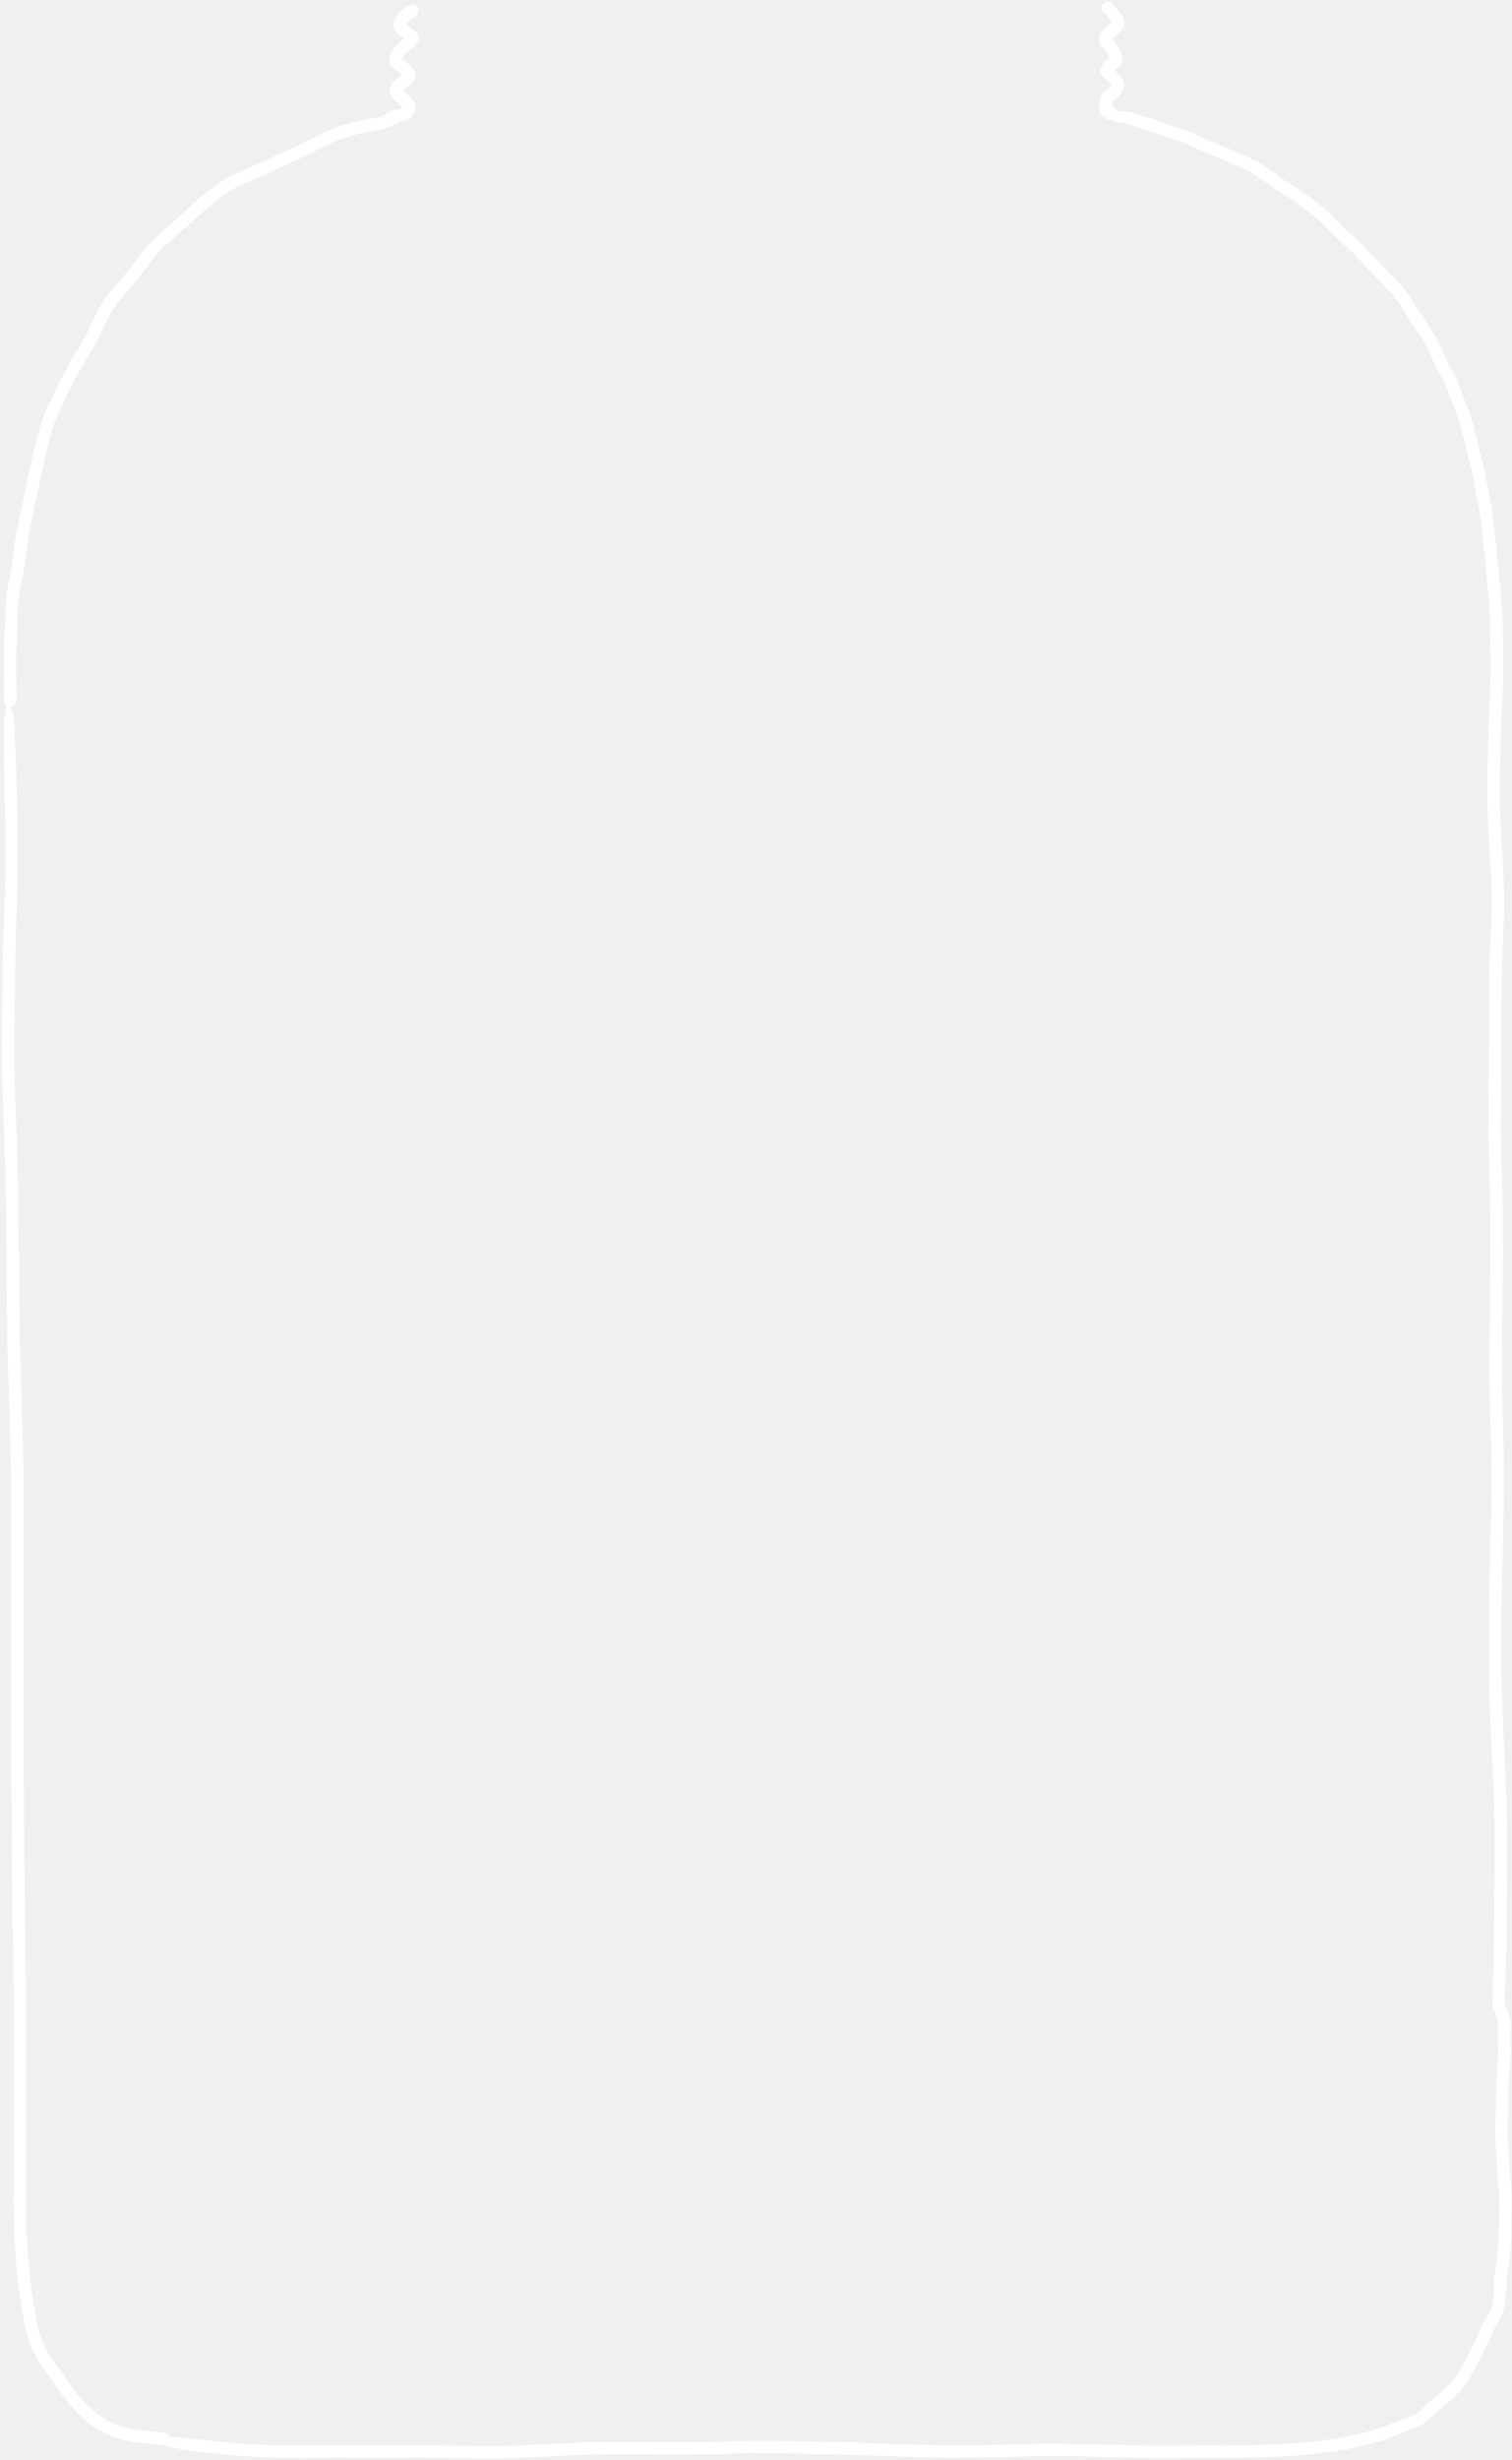
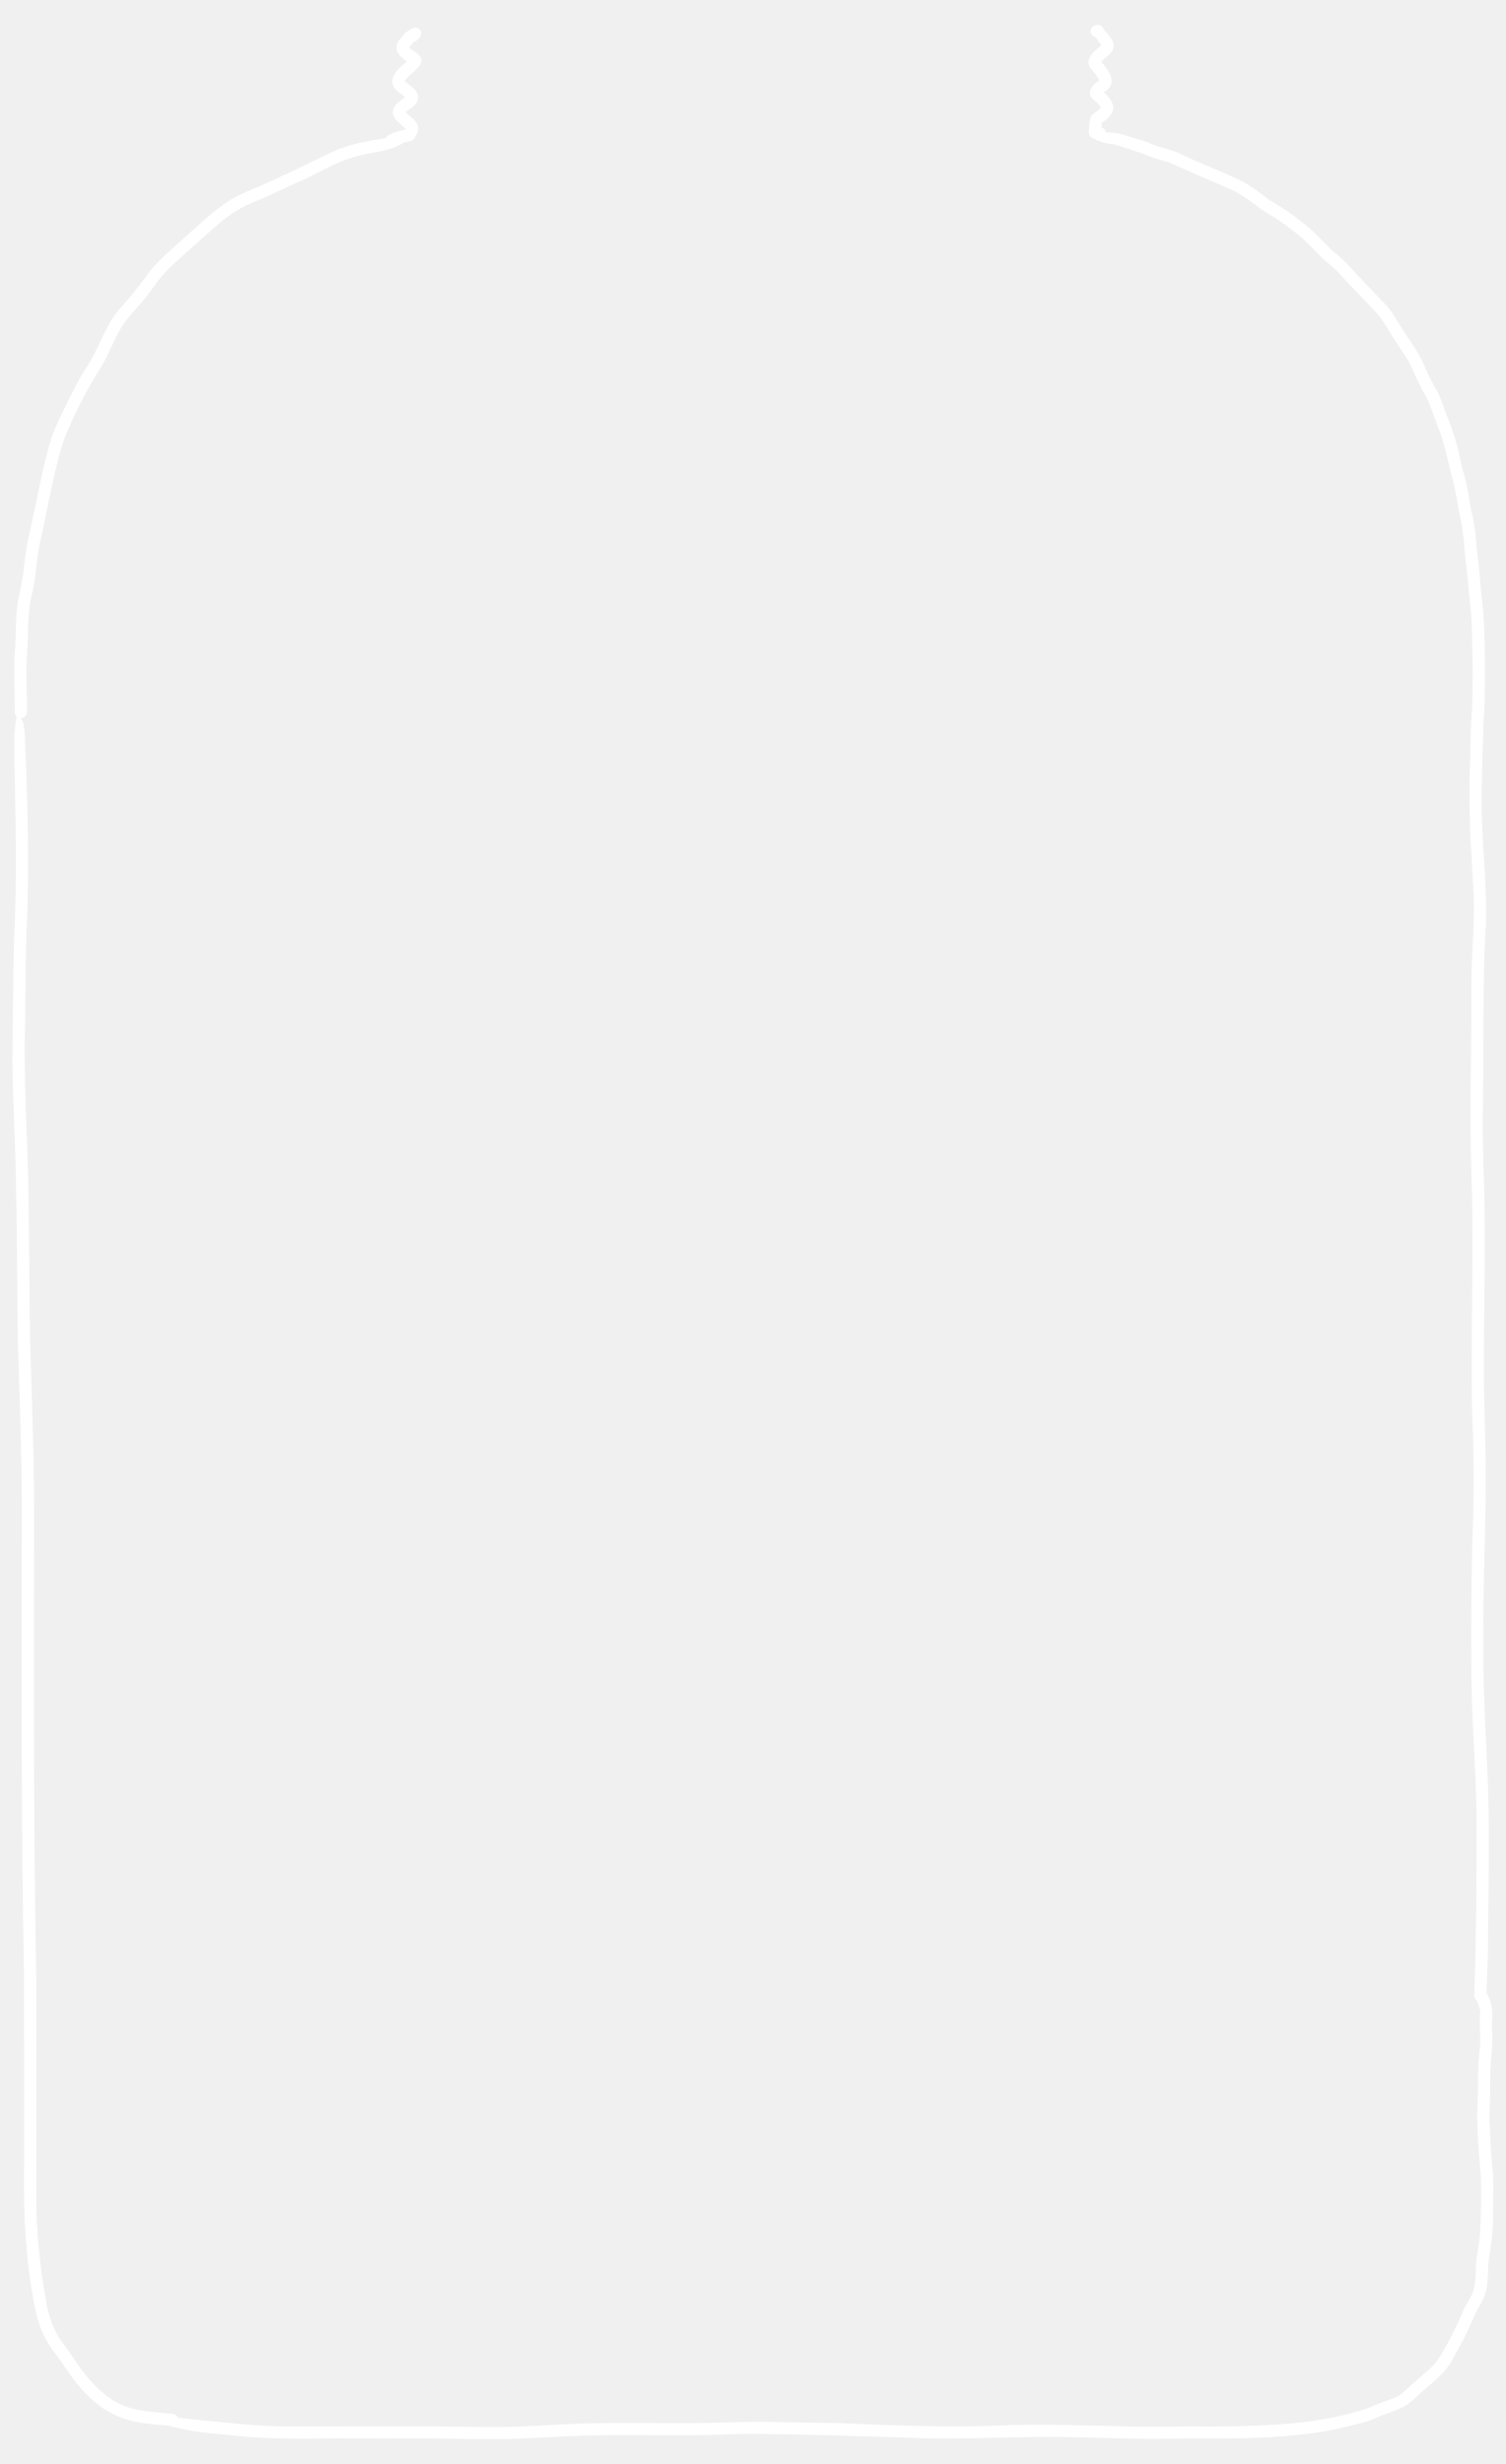
- <svg xmlns="http://www.w3.org/2000/svg" width="721" height="1173" viewBox="0 0 721 1173" fill="none">
-   <path d="M720.82 1043.47C720.05 1036.28 719.59 1029.09 719.33 1021.86C718.87 1016.71 719.19 1011.57 719.42 1006.42C719.61 1000.52 719.25 995.2 719.81 989.14C720.41 983.52 720.9 977.87 720.3 972.22C720.22 969.6 720.71 966.97 720.51 964.36C720.18 961.77 719.4 959.22 718.34 956.83C718.19 956.49 717.96 956.2 717.69 955.97C717.85 950.09 718.13 944.21 718.34 938.33C718.45 918.42 718.95 898.52 718.8 878.61C718.96 847.57 715.67 816.62 716.22 785.57C715.74 756.28 717.64 727.02 717.3 697.74C717 680.61 716.19 663.49 716.4 646.36C716.42 625.13 717.03 603.9 716.76 582.67C716.84 570.18 716.21 557.7 715.91 545.22C715.66 532.87 716.05 520.51 716.1 508.16C716.26 484.12 715.95 460.06 717.41 436.05C717.91 414.43 714.75 392.91 715.35 371.27C715.59 356.97 715.98 342.68 716.78 328.4C716.87 312.51 717.24 296.54 715.61 280.72C714.61 273.09 714.39 265.37 713.21 257.76C712.51 250.34 712.11 242.9 710.07 235.69C709.32 231.85 708.91 227.96 708.08 224.14C707.3 220.56 706.09 217.09 705.34 213.51C703.74 205.68 701.42 197.49 698.24 190.08C696.65 185.96 695.45 181.65 693.26 177.67C690.46 173.27 688.48 168.48 686.37 163.73C682.72 156.55 677.56 150.26 673.57 143.26C671.5 139.68 668.89 136.45 665.84 133.65C662.02 129.67 658.32 125.58 654.41 121.69C650.98 117.73 647.4 113.92 643.2 110.75C638.38 106.29 634.17 101.21 628.91 97.23C623.74 92.98 618.16 89.27 612.38 85.9C608.17 82.81 604.07 79.53 599.48 77.01C590.11 72.18 580.08 68.74 570.58 64.2C565.24 61.24 559.06 60.57 553.55 58.02C550.62 56.83 547.57 56.05 544.55 55.15C540.72 53.71 536.72 52.88 532.62 52.92C532.44 51.92 531.75 50.99 530.4 50.57C530.45 49.78 530.49 49 530.66 48.14C533.55 46.59 536.47 43.66 536.16 40.13C535.55 37.44 533.57 35.26 531.59 33.44C538.76 29.23 534.28 23.42 530.41 18.67C531.35 17.36 532.73 16.51 533.92 15.46C538.61 11.42 535.64 7.26 532.17 3.72C531.97 3.53 531.77 3.32 531.57 3.1C531.3 1.97 530.43 1.02 529.12 0.81C525.48 0.23 523.52 4.87 526.99 6.57C527.17 6.64 527.36 6.68 527.56 6.72C528.49 8.03 529.57 9.27 530.34 10.64C527.35 13.23 521.81 17.36 525.11 21.7C526.85 23.44 528.18 25.54 529.4 27.67C526.57 29.42 522.85 33.25 525.93 36.45C527.44 37.79 529.14 38.98 530.11 40.81C529.04 42.95 525.99 43.23 525.22 45.67C524.34 47.83 524.56 50.28 524.25 52.56C524.19 53.74 524.8 54.99 525.86 55.55C526.24 55.81 526.67 55.89 527.11 55.95C527.62 56.54 528.36 56.93 529.16 56.99C529.32 57.09 529.49 57.18 529.66 57.25C531.84 58.36 534.34 58.36 536.7 58.82C540.89 59.88 544.92 61.48 549.08 62.66C553.76 64.59 558.5 66.26 563.4 67.54C573.58 72.13 583.88 76.51 594.14 80.93C599.29 83.46 603.81 86.94 608.41 90.4C610.95 92.18 613.75 93.56 616.31 95.31C620.84 98.4 625.22 101.73 629.32 105.37C633.07 108.74 636.21 112.74 640.11 115.95C644.94 119.52 648.13 123.87 652.47 128.23C656.56 132.36 660.4 136.74 664.55 140.8C668.01 144.92 670.4 149.81 673.45 154.23C675.79 158.04 678.58 161.56 680.63 165.54C682.97 170.91 685.33 176.25 688.41 181.26C691 186.84 692.76 192.77 695.12 198.46C697.44 205.11 698.82 211.72 700.44 218.61C702.25 224.25 703.1 230.07 704.06 235.89C705.59 242.22 706.69 248.6 706.94 255.12C707.79 262.23 708.63 269.34 709.12 276.49C710.06 283.77 710.7 291.07 710.67 298.41C711 310.02 711.15 321.66 710.61 333.27C709.98 341.54 709.94 349.82 709.73 358.11C708.61 380.03 710.28 401.92 711.49 423.79C711.89 437.74 710.39 451.64 710.34 465.59C710.5 496.43 709.35 527.28 710.33 558.11C711.78 596.43 709.84 634.77 710.67 673.1C711.59 694.14 711.65 715.21 710.81 736.26C710.29 756.69 710.16 777.13 710.3 797.57C710.3 821.11 712.42 844.59 712.85 868.12C712.92 897.75 712.81 927.38 711.72 956.99C711.7 958.01 712.25 958.92 713.06 959.46C713.55 961.41 714.82 963.6 714.63 965.47C714.02 970.83 714.91 976.16 714.53 981.5C713.65 989.33 713.47 997.01 713.53 1004.92C713.41 1009.43 712.98 1013.94 713.19 1018.45C713.58 1027.26 714.06 1036.06 714.95 1044.83C715.07 1055.13 715.22 1065.5 714.23 1075.77C713.71 1079.89 712.72 1083.95 712.55 1088.11C712.47 1091.85 712.43 1095.64 711.57 1099.3C710.61 1103.13 708.04 1106.2 706.45 1109.76C705.67 1111.47 704.96 1113.21 704.21 1114.94C701.16 1121.56 697.73 1128.04 693.76 1134.15C690.7 1138.12 686.59 1141.05 682.9 1144.38C680.25 1146.58 677.97 1149.24 675.09 1151.15C670.31 1153.53 665.05 1154.81 660.25 1157.14C636.16 1165.25 610.43 1165.85 585.2 1166.15C572.35 1165.94 559.52 1166.34 546.66 1166.16C523.97 1165.69 501.26 1164.65 478.57 1165.73C452.86 1166.63 427.16 1165.47 401.47 1164.41C383.95 1164.36 366.41 1163.42 348.9 1164.1C325.07 1165.04 301.12 1163.93 277.26 1164.71C264.94 1165.11 252.65 1166.07 240.33 1166.36C226.3 1166.46 212.29 1166.05 198.27 1166.01C176.03 1165.97 153.84 1166.19 131.57 1166.1C114.73 1165.58 98 1163.58 81.26 1161.83C80.87 1160.8 79.95 1159.98 78.54 1159.97C70.19 1158.99 61.34 1159.03 53.59 1155.43C43.61 1150.67 36.48 1141.96 30.54 1132.89C28.5 1129.84 26.26 1126.95 24.08 1124C20.85 1118.91 18.73 1113.18 17.55 1107.29C14.74 1092.06 12.93 1076.59 12.51 1061.1C12.38 1023.79 12.59 986.47 12.43 949.15C11.1 876.48 11.23 803.8 11.4 731.12C11.56 700.78 10.43 670.45 9.43 640.13C9.23 616.91 8.89 593.69 8.7 570.46C8.31 541.42 6.1 512.4 7.03 483.36C7.2 464.98 7.34 446.61 8.18 428.24C8.66 409.32 8.45 390.39 7.82 371.47C7.73 363.31 7.15 355.17 6.93 347.01C6.81 344.53 6.81 341.99 6.15 339.57C5.9 338.69 5.4 337.49 4.51 337.1C4.64 337.12 4.77 337.14 4.9 337.14C4.92 337.14 4.94 337.14 4.96 337.14C6.54 337.14 7.88 335.74 7.87 334.17C8.06 329.42 7.77 324.67 7.68 319.93C7.55 313.41 7.82 306.89 8.28 300.39C8.39 293.12 8.45 285.82 9.94 278.67C12.15 270.48 12.34 261.98 13.89 253.66C17.91 236.46 20.52 218.87 25.86 202C30.81 189.86 36.77 178.03 43.87 167C47.97 160.27 50.36 152.64 54.77 146.09C58.44 140.85 63.17 136.47 66.96 131.3C69.49 128 71.83 124.56 74.57 121.44C78.67 117.03 83.29 113.14 87.74 109.09C94.41 103.44 100.56 97.16 107.79 92.2C112.7 88.74 118.4 86.76 123.86 84.37C128.93 82.09 133.93 79.67 139 77.39C149.24 73.08 158.64 66.6 169.61 64.21C175.45 62.54 181.68 62.35 187.28 59.87C188.01 59.55 189.73 58.81 191.11 57.89C191.98 57.69 192.86 57.5 193.69 57.23C193.7 57.23 193.71 57.23 193.72 57.23C194.49 57.23 195.27 56.94 195.82 56.37C196.12 56.08 196.3 55.74 196.44 55.39C197.5 54.14 198.26 52.57 198.19 50.93C198.02 47.3 194.21 45.51 192.04 43.05C194.06 41.39 196.77 40.33 197.78 37.69C199.61 33.17 194.41 30.6 191.64 28.09C193.38 24.66 197.59 23.21 199.34 19.7C201.16 15.61 196.06 13.95 193.74 11.73C194.46 10.76 195.24 9.84 196.05 8.94C197.57 8.53 198.97 7.35 199.39 5.91C200.49 2.67 196.69 0.93 194.42 3.08C193.76 3.27 193.09 3.71 192.59 4.28C192.44 4.33 192.29 4.37 192.15 4.43C192.1 4.45 192.05 4.47 192 4.5C192 4.5 191.98 4.5 191.97 4.51C191.05 5.55 190.23 6.74 189.36 7.65C185.48 12.01 188.58 15.95 192.73 18.43C189.36 21.38 184.13 25.26 186 30.36C187.15 32.86 189.93 34.09 191.84 35.91C188.35 38 183.89 41.51 186.72 45.96C188.19 48 190.38 49.43 192.1 51.25C192.03 51.35 191.95 51.45 191.87 51.55C189.56 52.13 184.14 53.27 182.14 55.65C181.35 55.89 180.6 56.07 179.95 56.11C173.22 57.23 165.8 58.58 159.29 61.14C149.83 65.24 141.17 70.13 131.55 74.21C123.98 78.03 115.96 80.89 108.43 84.75C97.65 91.07 89.06 100.36 79.6 108.39C75.44 112.18 71.13 115.87 67.7 120.37C62.98 126.96 57.91 133.09 52.52 139.17C45.69 147.18 43.09 157.65 37.26 166.3C32.69 173.2 29.2 180.74 25.51 188.13C22.96 193.18 20.61 198.36 19.04 203.81C15.15 217.35 12.75 231.27 9.7 245.01C8.3 250.95 7.11 256.94 6.54 263.02C6.16 268.38 4.97 273.59 3.85 278.83C2.36 286.4 2.55 294.11 2.26 301.77C1.26 312.54 2.05 323.33 1.95 334.12C1.93 335.01 2.36 335.82 3.01 336.37C2.86 336.54 2.78 336.78 2.84 337.02C1.34 343.73 1.88 350.77 1.82 357.63C2.14 377.08 2.72 396.54 2.47 415.99C2.36 426.69 1.97 437.37 1.54 448.06C1.13 466.6 1.09 485.15 0.86 503.7C1.12 522.14 2.07 540.57 2.53 559C3.04 585.56 3.23 612.12 3.46 638.67C4.3 665.34 5.34 692.02 5.46 718.71C5.38 795 5.04 871.3 6.48 947.59C6.61 978.24 6.49 1008.89 6.53 1039.54C6.13 1063.86 7.28 1088.33 12.58 1112.14C14.29 1118.45 16.95 1124.64 21.03 1129.79C26.81 1137.37 31.53 1145.84 38.7 1152.26C50.85 1163.6 61.58 1164.45 76.97 1165.72C85.55 1168.16 94.4 1169.26 103.28 1169.96C121.76 1172.19 140.38 1172.26 158.96 1171.88C173.06 1172 187.51 1171.89 201.67 1171.88C213.35 1171.97 224.86 1172.28 236.57 1172.22C250.42 1172.22 264.23 1170.97 278.08 1170.55C294.46 1170.01 310.83 1170.45 327.22 1170.38C337.61 1170.41 347.99 1169.94 358.37 1169.66C387.15 1169.85 415.9 1170.86 444.66 1171.84C464.26 1172.23 483.82 1171.31 503.42 1171.08C516.49 1171.18 529.54 1171.72 542.61 1171.96C554.83 1172.26 566.93 1171.9 579.17 1171.96C601.03 1171.99 623.07 1171.73 644.58 1167.39C650.3 1165.86 656.2 1164.89 661.77 1162.87C666.99 1160.34 672.7 1158.95 677.86 1156.33C682.58 1153.29 686.27 1148.9 690.69 1145.44C695.08 1141.84 699.13 1137.71 701.69 1132.58C703.94 1128.39 706.58 1124.06 708.61 1119.55C710.24 1116.11 711.52 1112.51 713.4 1109.19C715.3 1106.13 717.01 1102.9 717.64 1099.31C718.57 1094.75 718.23 1090.07 718.73 1085.47C720.22 1077.2 721.07 1068.84 720.85 1060.43C720.87 1054.94 721.19 1049.06 720.83 1043.45L720.82 1043.47Z" fill="white" />
+ <svg xmlns="http://www.w3.org/2000/svg" width="242" height="396" viewBox="0 0 242 396" fill="none">
+   <path d="M65.34 14.061C65.34 14.061 65.34 14.044 65.34 14.037C65.34 14.044 65.337 14.054 65.333 14.061C65.333 14.061 65.337 14.061 65.34 14.061Z" fill="white" />
+   <path d="M63.717 0.242C63.73 0.228 63.74 0.214 63.754 0.201C63.764 0.191 63.771 0.184 63.781 0.174C63.761 0.197 63.737 0.218 63.717 0.242Z" fill="white" />
+   <path d="M239.94 349.354C239.686 346.973 239.534 344.592 239.448 342.197C239.296 340.491 239.402 338.789 239.478 337.083C239.541 335.129 239.422 333.367 239.607 331.36C239.805 329.498 239.967 327.627 239.769 325.756C239.742 324.888 239.904 324.017 239.838 323.152C239.729 322.295 239.471 321.45 239.121 320.658C239.071 320.546 238.995 320.45 238.906 320.374C238.959 318.426 239.051 316.479 239.121 314.531C239.157 307.937 239.322 301.346 239.273 294.751C239.326 284.471 238.238 274.22 238.42 263.936C238.262 254.235 238.89 244.543 238.777 234.846C238.678 229.172 238.41 223.502 238.48 217.828C238.486 210.797 238.688 203.765 238.599 196.734C238.625 192.597 238.417 188.463 238.318 184.33C238.235 180.239 238.364 176.146 238.381 172.055C238.433 164.093 238.331 156.124 238.813 148.172C238.979 141.011 237.934 133.883 238.133 126.716C238.212 121.98 238.341 117.247 238.605 112.517C238.635 107.254 238.757 101.965 238.219 96.725C237.888 94.198 237.815 91.641 237.425 89.121C237.194 86.663 237.062 84.199 236.388 81.811C236.14 80.539 236.004 79.251 235.73 77.985C235.472 76.8 235.072 75.65 234.824 74.465C234.296 71.871 233.529 69.159 232.478 66.704C231.952 65.34 231.556 63.912 230.832 62.594C229.907 61.137 229.252 59.55 228.555 57.977C227.349 55.599 225.643 53.516 224.325 51.197C223.641 50.011 222.778 48.942 221.77 48.014C220.508 46.696 219.285 45.341 217.993 44.053C216.859 42.741 215.676 41.48 214.288 40.43C212.695 38.952 211.303 37.27 209.565 35.952C207.856 34.544 206.012 33.315 204.102 32.199C202.711 31.176 201.356 30.089 199.839 29.255C196.742 27.655 193.427 26.515 190.287 25.012C188.523 24.031 186.48 23.809 184.659 22.965C183.691 22.571 182.683 22.312 181.685 22.014C180.419 21.537 179.097 21.262 177.742 21.276C177.683 20.945 177.455 20.637 177.008 20.497C177.025 20.236 177.038 19.977 177.094 19.693C178.049 19.179 179.014 18.209 178.912 17.04C178.71 16.149 178.056 15.427 177.402 14.824C179.771 13.43 178.291 11.505 177.012 9.932C177.322 9.498 177.778 9.216 178.172 8.869C179.722 7.531 178.74 6.153 177.593 4.98C177.527 4.917 177.461 4.848 177.395 4.775C177.306 4.401 177.018 4.086 176.585 4.016C175.382 3.824 174.735 5.361 175.881 5.924C175.941 5.947 176.004 5.961 176.07 5.974C176.377 6.408 176.734 6.819 176.989 7.272C176 8.13 174.169 9.498 175.26 10.935C175.835 11.512 176.275 12.207 176.678 12.913C175.743 13.492 174.513 14.761 175.531 15.821C176.03 16.265 176.592 16.659 176.912 17.265C176.559 17.974 175.551 18.066 175.296 18.875C175.006 19.59 175.078 20.401 174.976 21.157C174.956 21.547 175.158 21.961 175.508 22.147C175.633 22.233 175.776 22.259 175.921 22.279C176.09 22.475 176.334 22.604 176.599 22.624C176.651 22.657 176.708 22.687 176.764 22.71C177.484 23.078 178.31 23.078 179.09 23.23C180.475 23.581 181.807 24.111 183.182 24.502C184.729 25.141 186.295 25.694 187.915 26.118C191.279 27.638 194.683 29.089 198.074 30.553C199.776 31.391 201.27 32.544 202.79 33.69C203.629 34.279 204.555 34.736 205.401 35.316C206.898 36.339 208.346 37.442 209.701 38.648C210.94 39.764 211.978 41.089 213.267 42.152C214.863 43.334 215.917 44.775 217.351 46.219C218.703 47.587 219.972 49.038 221.344 50.382C222.487 51.747 223.277 53.367 224.285 54.831C225.058 56.092 225.981 57.258 226.658 58.577C227.431 60.355 228.211 62.124 229.229 63.783C230.085 65.631 230.667 67.595 231.447 69.48C232.214 71.682 232.67 73.872 233.205 76.154C233.803 78.022 234.084 79.949 234.401 81.877C234.907 83.974 235.271 86.087 235.353 88.246C235.634 90.601 235.912 92.956 236.074 95.324C236.384 97.735 236.596 100.153 236.586 102.584C236.695 106.43 236.745 110.285 236.566 114.13C236.358 116.869 236.345 119.612 236.275 122.357C235.905 129.617 236.457 136.868 236.857 144.111C236.989 148.731 236.493 153.335 236.477 157.956C236.53 168.17 236.15 178.388 236.474 188.599C236.953 201.291 236.312 213.989 236.586 226.685C236.89 233.653 236.91 240.632 236.632 247.604C236.46 254.37 236.417 261.14 236.464 267.91C236.464 275.707 237.164 283.484 237.306 291.277C237.33 301.091 237.293 310.904 236.933 320.711C236.926 321.049 237.108 321.351 237.376 321.53C237.538 322.175 237.958 322.901 237.895 323.52C237.693 325.295 237.987 327.061 237.862 328.829C237.571 331.423 237.511 333.966 237.531 336.586C237.492 338.08 237.349 339.574 237.419 341.068C237.548 343.985 237.706 346.9 238.001 349.805C238.04 353.216 238.09 356.651 237.763 360.052C237.591 361.417 237.264 362.762 237.207 364.14C237.181 365.378 237.168 366.634 236.883 367.846C236.566 369.114 235.717 370.131 235.191 371.31C234.934 371.877 234.699 372.453 234.451 373.026C233.443 375.218 232.309 377.365 230.997 379.388C229.986 380.703 228.628 381.674 227.408 382.777C226.532 383.505 225.779 384.386 224.827 385.019C223.247 385.807 221.509 386.231 219.923 387.003C211.961 389.689 203.458 389.888 195.119 389.987C190.872 389.918 186.632 390.05 182.382 389.99C174.883 389.835 167.378 389.49 159.879 389.848C151.382 390.146 142.888 389.762 134.398 389.411C128.608 389.394 122.811 389.083 117.024 389.308C109.149 389.619 101.233 389.252 93.348 389.51C89.276 389.643 85.214 389.961 81.143 390.057C76.506 390.09 71.876 389.954 67.242 389.941C59.892 389.927 52.559 390 45.199 389.97C39.633 389.798 34.104 389.136 28.572 388.556C28.443 388.215 28.139 387.943 27.673 387.94C24.913 387.616 21.988 387.629 19.427 386.437C16.128 384.86 13.772 381.975 11.809 378.971C11.135 377.961 10.395 377.004 9.674 376.027C8.607 374.341 7.906 372.443 7.516 370.492C6.587 365.448 5.989 360.324 5.85 355.194C5.807 342.836 5.877 330.475 5.824 318.115C5.384 294.046 5.427 269.974 5.483 245.901C5.536 235.853 5.163 225.807 4.832 215.765C4.766 208.074 4.654 200.383 4.591 192.689C4.462 183.071 3.732 173.459 4.039 163.841C4.095 157.754 4.142 151.669 4.419 145.585C4.578 139.318 4.508 133.049 4.3 126.782C4.27 124.08 4.079 121.384 4.006 118.681C3.966 117.86 3.966 117.018 3.748 116.217C3.666 115.925 3.5 115.528 3.206 115.399C3.249 115.405 3.292 115.412 3.335 115.412C3.342 115.412 3.348 115.412 3.355 115.412C3.877 115.412 4.32 114.948 4.317 114.428C4.38 112.855 4.284 111.282 4.254 109.712C4.211 107.552 4.3 105.393 4.452 103.24C4.489 100.832 4.508 98.414 5.001 96.046C5.731 93.334 5.794 90.518 6.306 87.763C7.635 82.066 8.497 76.24 10.262 70.652C11.898 66.632 13.868 62.713 16.214 59.06C17.569 56.831 18.359 54.304 19.817 52.135C21.03 50.399 22.593 48.948 23.846 47.236C24.682 46.143 25.455 45.004 26.36 43.97C27.715 42.51 29.242 41.221 30.713 39.88C32.917 38.008 34.95 35.928 37.339 34.286C38.962 33.14 40.846 32.484 42.65 31.692C44.326 30.937 45.978 30.136 47.654 29.381C51.038 27.953 54.145 25.807 57.77 25.015C59.7 24.462 61.759 24.399 63.61 23.578C63.851 23.472 64.42 23.227 64.876 22.922C65.163 22.856 65.454 22.793 65.729 22.703C65.732 22.703 65.735 22.703 65.739 22.703C65.993 22.703 66.251 22.607 66.433 22.418C66.532 22.322 66.591 22.21 66.638 22.094C66.988 21.68 67.239 21.16 67.216 20.617C67.16 19.414 65.9 18.822 65.183 18.007C65.851 17.457 66.746 17.106 67.08 16.232C67.685 14.734 65.967 13.883 65.051 13.052C65.626 11.916 67.017 11.436 67.596 10.273C68.197 8.918 66.512 8.369 65.745 7.633C65.983 7.312 66.241 7.007 66.509 6.709C67.011 6.573 67.474 6.183 67.612 5.706C67.976 4.633 66.72 4.056 65.97 4.768C65.752 4.831 65.53 4.977 65.365 5.166C65.316 5.182 65.266 5.196 65.22 5.215C65.203 5.222 65.187 5.229 65.17 5.239C65.17 5.239 65.163 5.239 65.16 5.242C64.856 5.586 64.585 5.981 64.298 6.282C63.015 7.726 64.04 9.031 65.411 9.852C64.298 10.829 62.569 12.114 63.187 13.804C63.567 14.632 64.486 15.039 65.117 15.642C63.964 16.334 62.49 17.497 63.425 18.971C63.911 19.646 64.635 20.12 65.203 20.723C65.18 20.756 65.154 20.789 65.127 20.822C64.364 21.014 62.572 21.392 61.911 22.18C61.65 22.259 61.403 22.319 61.188 22.332C58.964 22.703 56.511 23.15 54.36 23.998C51.233 25.356 48.371 26.976 45.192 28.327C42.69 29.592 40.039 30.54 37.551 31.818C33.988 33.911 31.149 36.988 28.023 39.648C26.648 40.903 25.224 42.125 24.09 43.616C22.53 45.798 20.855 47.829 19.073 49.843C16.816 52.495 15.957 55.963 14.03 58.828C12.52 61.114 11.366 63.611 10.147 66.058C9.304 67.731 8.527 69.447 8.008 71.252C6.723 75.736 5.93 80.347 4.922 84.898C4.459 86.865 4.066 88.849 3.877 90.863C3.752 92.638 3.358 94.364 2.988 96.099C2.496 98.606 2.559 101.16 2.463 103.697C2.132 107.264 2.393 110.838 2.36 114.412C2.354 114.706 2.496 114.975 2.711 115.157C2.661 115.213 2.635 115.293 2.654 115.372C2.159 117.595 2.337 119.926 2.317 122.198C2.423 128.64 2.615 135.086 2.532 141.528C2.496 145.072 2.367 148.609 2.225 152.15C2.089 158.29 2.076 164.434 2 170.578C2.086 176.685 2.4 182.79 2.552 188.894C2.72 197.691 2.783 206.488 2.859 215.281C3.137 224.115 3.481 232.951 3.52 241.791C3.494 267.059 3.381 292.33 3.857 317.598C3.9 327.75 3.861 337.901 3.874 348.053C3.742 356.108 4.122 364.212 5.873 372.098C6.439 374.188 7.318 376.239 8.666 377.944C10.576 380.455 12.136 383.26 14.506 385.387C18.521 389.142 22.067 389.424 27.154 389.845C29.989 390.653 32.914 391.017 35.849 391.249C41.956 391.988 48.11 392.011 54.251 391.885C58.911 391.925 63.686 391.888 68.366 391.885C72.226 391.915 76.03 392.017 79.9 391.997C84.477 391.997 89.041 391.583 93.619 391.444C99.032 391.266 104.442 391.411 109.859 391.388C113.293 391.398 116.723 391.242 120.154 391.15C129.665 391.213 139.167 391.547 148.672 391.872C155.15 392.001 161.614 391.696 168.092 391.62C172.411 391.653 176.724 391.832 181.044 391.911C185.082 392.011 189.081 391.892 193.126 391.911C200.351 391.921 207.635 391.835 214.744 390.398C216.634 389.891 218.584 389.57 220.425 388.901C222.15 388.063 224.037 387.602 225.743 386.735C227.302 385.728 228.522 384.274 229.983 383.128C231.434 381.935 232.772 380.567 233.618 378.868C234.362 377.481 235.234 376.047 235.905 374.553C236.444 373.413 236.867 372.221 237.488 371.121C238.116 370.108 238.681 369.038 238.89 367.849C239.197 366.339 239.085 364.789 239.25 363.265C239.742 360.526 240.023 357.757 239.95 354.972C239.957 353.153 240.063 351.206 239.944 349.348L239.94 349.354Z" fill="white" />
</svg>
